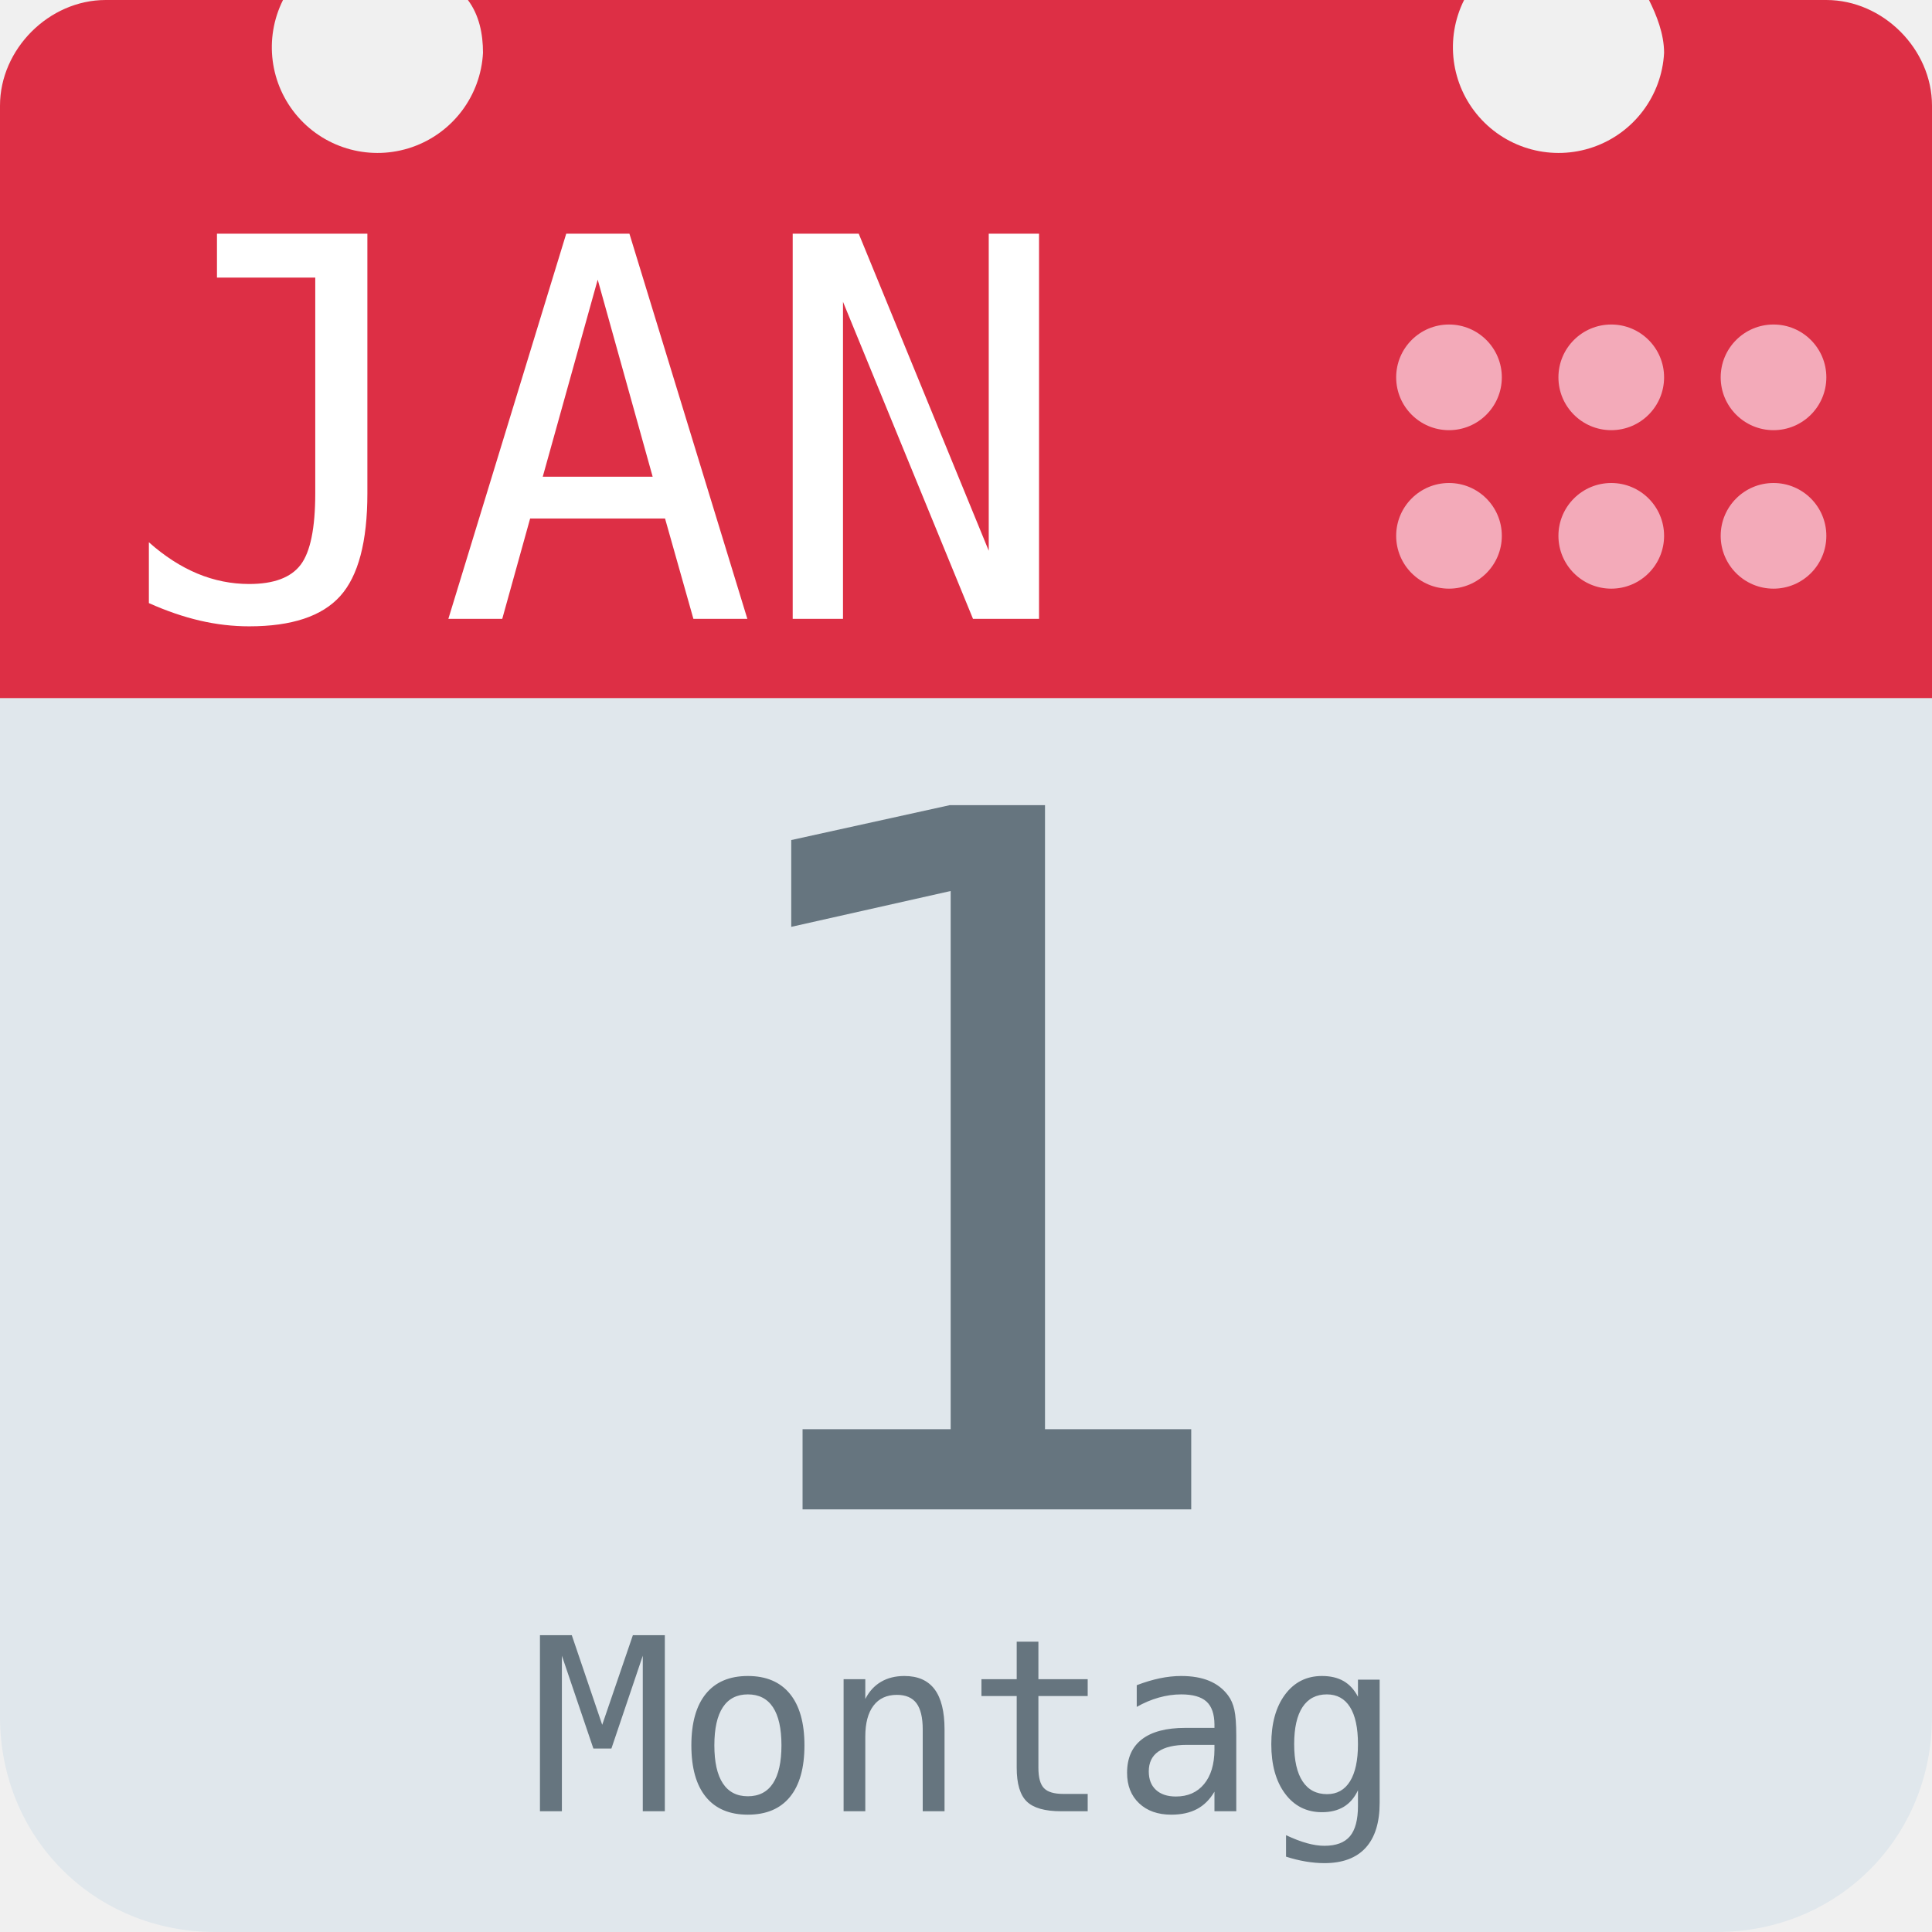
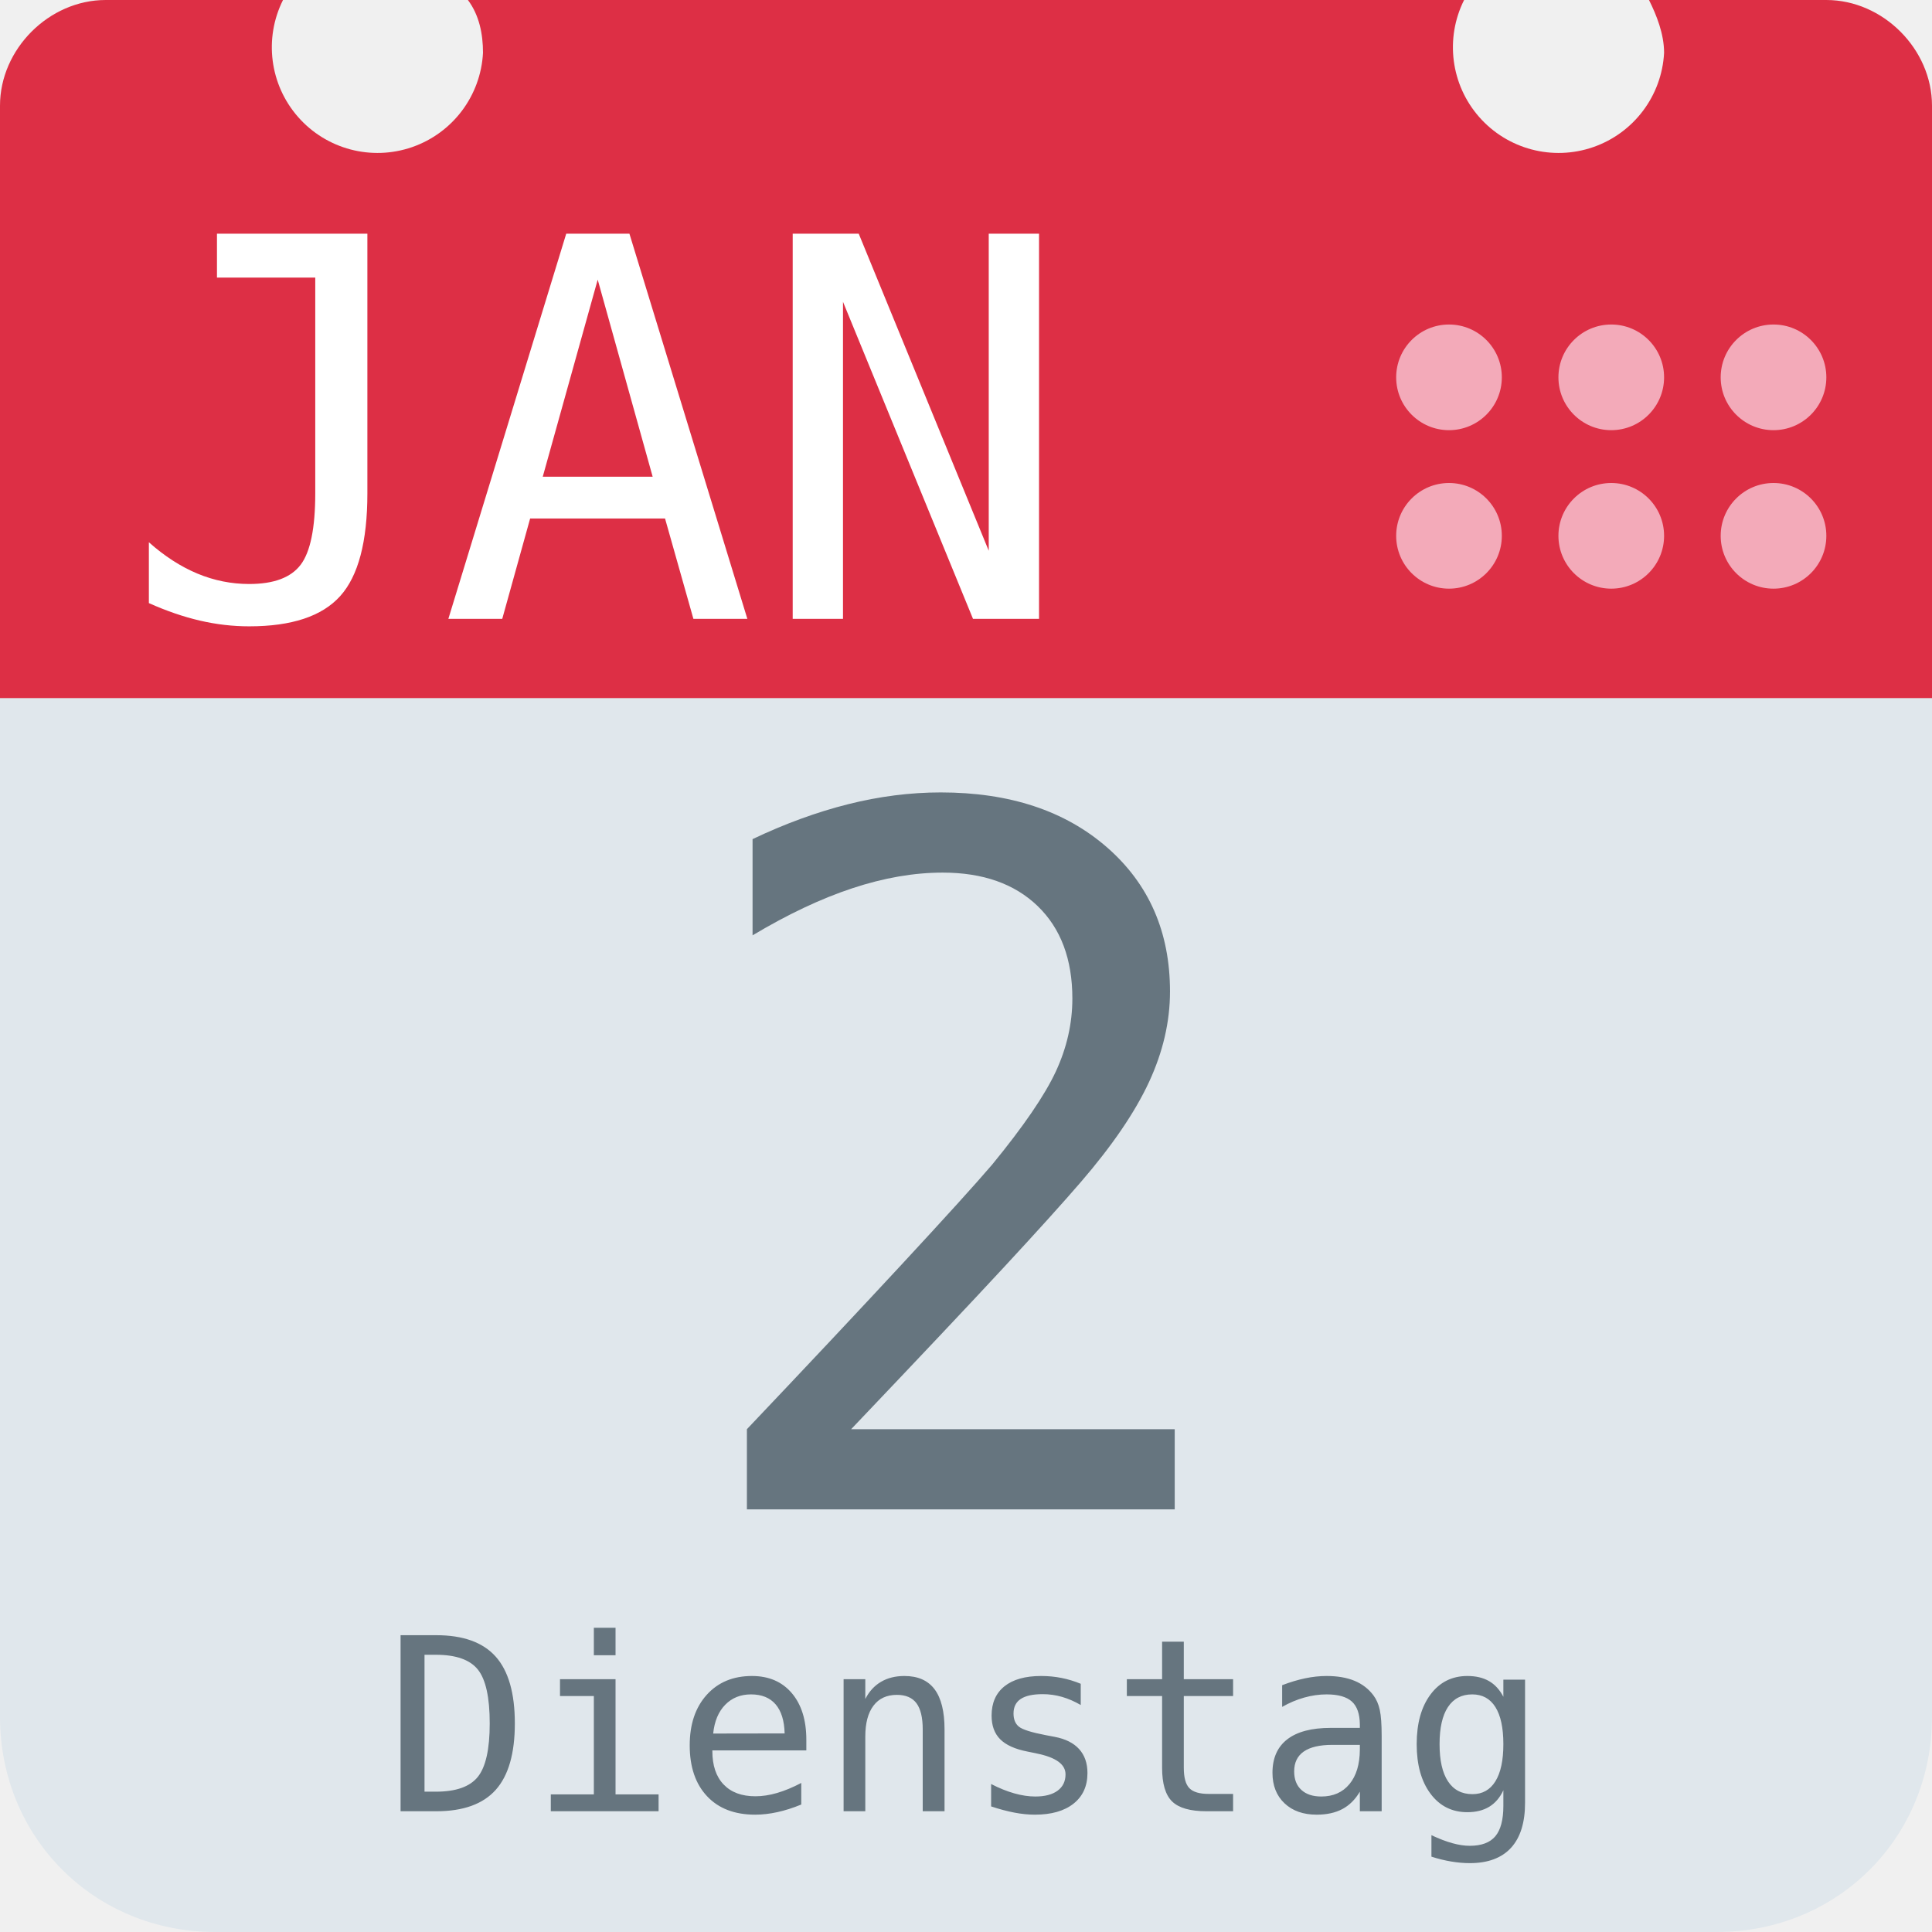
<svg xmlns="http://www.w3.org/2000/svg" aria-label="Calendar" role="img" viewBox="0 0 512 512">
  <path d="M512 455c0 32-25 57-57 57H57c-32 0-57-25-57-57V128c0-31 25-57 57-57h398c32 0 57 26 57 57z" fill="#e0e7ec" />
  <path d="M484 0h-47c2 4 4 9 4 14a28 28 0 1 1-53-14H124c3 4 4 9 4 14A28 28 0 1 1 75 0H28C13 0 0 13 0 28v157h512V28c0-15-13-28-28-28z" fill="#dd2f45" />
  <g fill="#f3aab9">
    <circle cx="470" cy="142" r="14" />
    <circle cx="470" cy="100" r="14" />
    <circle cx="427" cy="142" r="14" />
    <circle cx="427" cy="100" r="14" />
    <circle cx="384" cy="142" r="14" />
    <circle cx="384" cy="100" r="14" />
  </g>
  <text id="month" x="32" y="164" fill="#fff" font-family="monospace" font-size="140px" style="text-anchor: left">JAN</text>
-   <text id="day" x="256" y="400" fill="#66757f" font-family="monospace" font-size="256px" style="text-anchor: middle">1</text>
-   <text id="weekday" x="256" y="480" fill="#66757f" font-family="monospace" font-size="64px" style="text-anchor: middle">Montag</text>
+   <text id="day" x="256" y="400" fill="#66757f" font-family="monospace" font-size="256px" style="text-anchor: middle">2</text>
+   <text id="weekday" x="256" y="480" fill="#66757f" font-family="monospace" font-size="64px" style="text-anchor: middle">Dienstag</text>
</svg>
